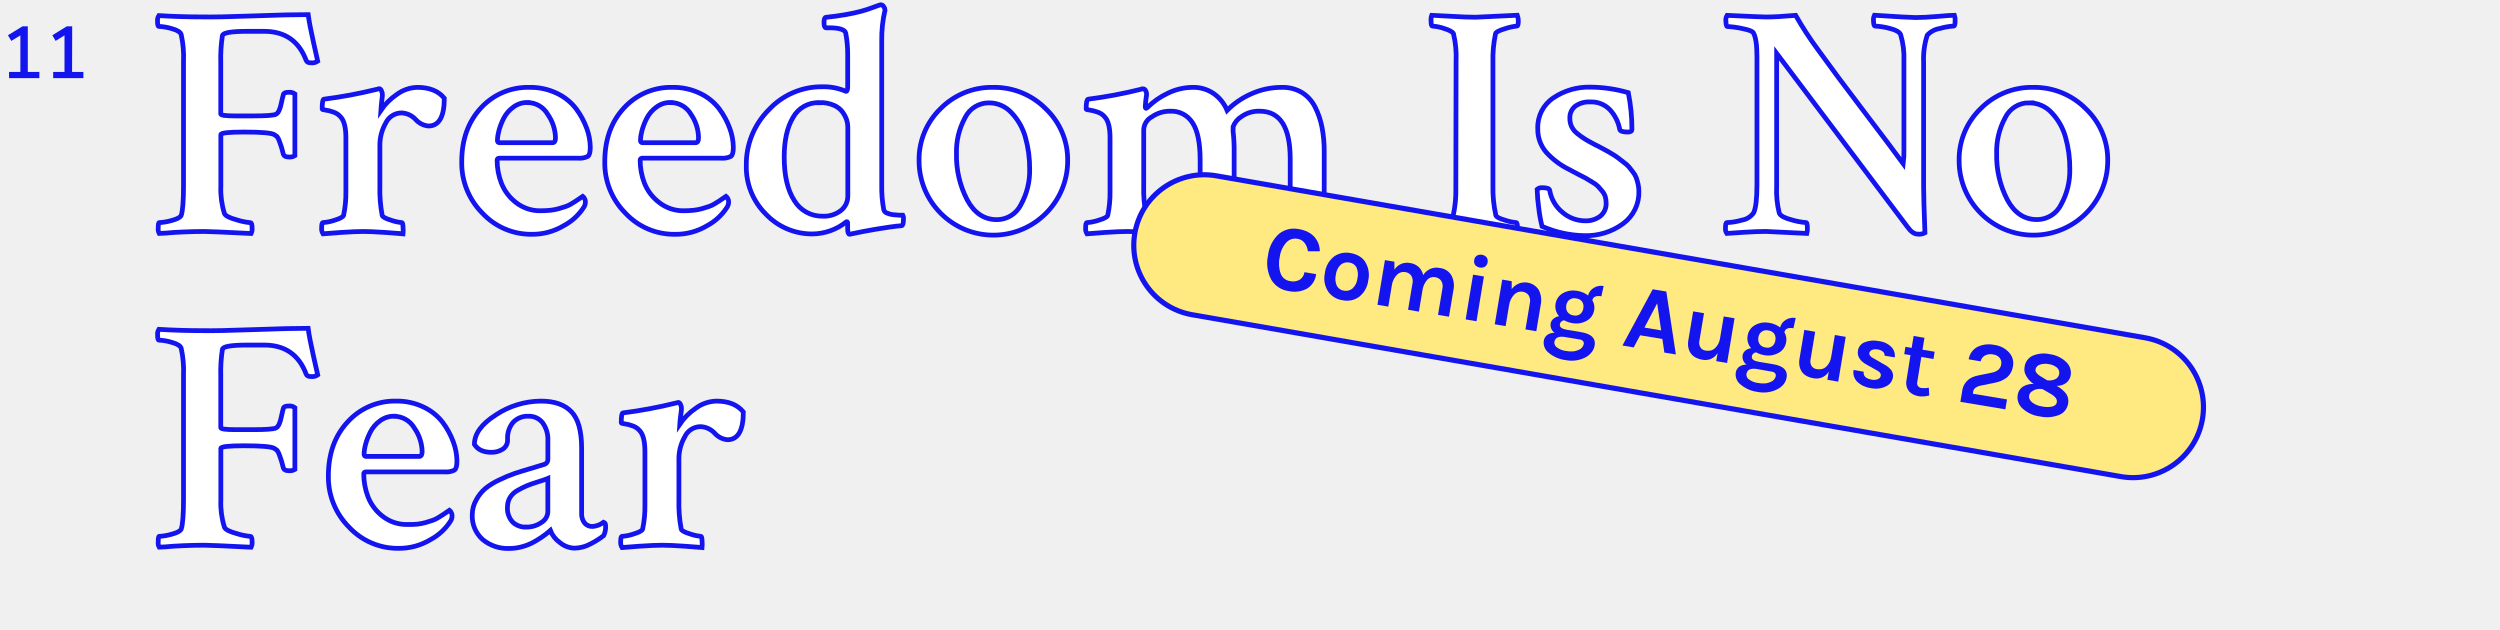
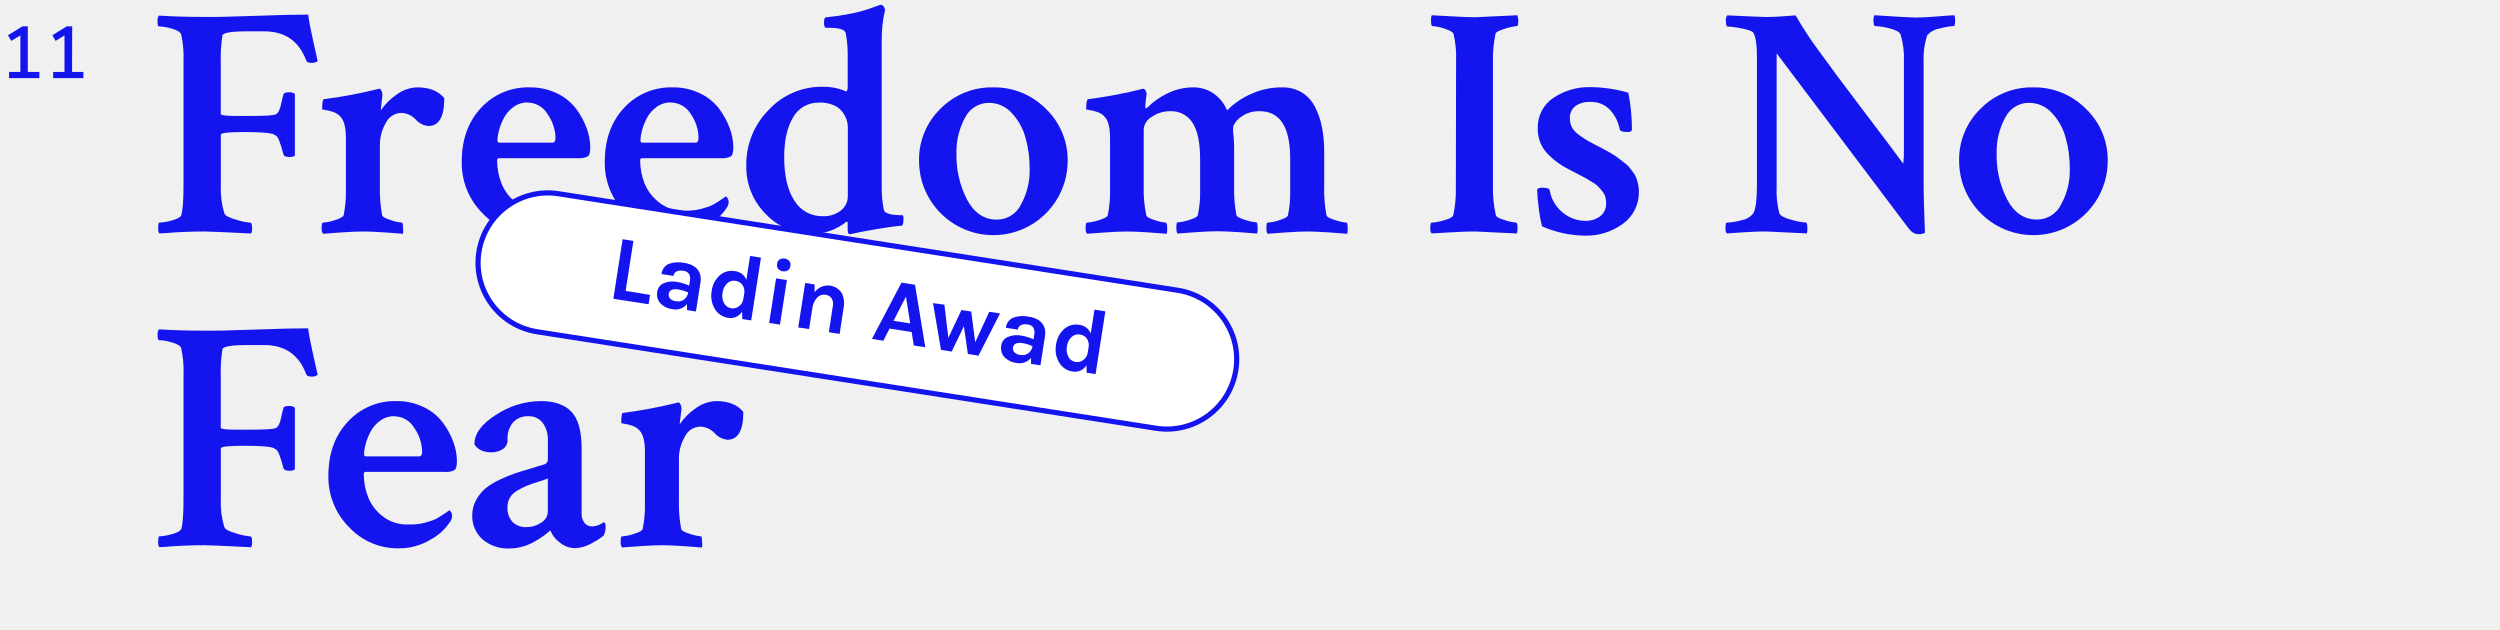
<svg xmlns="http://www.w3.org/2000/svg" id="Layer_1" data-name="Layer 1" viewBox="0 0 629.53 158.62">
  <defs>
-     <style>.cls-1{fill:#1414ef;}.cls-2{fill:#fff;stroke-width:1.2px;}.cls-2,.cls-3{stroke:#1414ef;stroke-miterlimit:10;}.cls-3{fill:#feea80;stroke-width:1.3px;}</style>
+     <style>.cls-1{fill:#1414ef;}.cls-2{fill:#fff;stroke:#1414ef;stroke-miterlimit:10;stroke-width:1.3px;}</style>
  </defs>
  <path class="cls-1" d="M7,18.11H9.91v1.57H2.28V18.11H5.13V8.91L2.85,10.3,2,8.87,5.67,6.63H7Z" />
  <path class="cls-1" d="M18.15,18.11H21v1.57H13.39V18.11h2.85V8.91L14,10.3l-.82-1.43,3.63-2.24h1.37Z" />
-   <path class="cls-2" d="M51.41,58.29q-2.48,0-5.29.12t-4.38.29l-1.65.08a2.15,2.15,0,0,1-.25-1.32q0-1.4.25-1.4a13.59,13.59,0,0,0,3.14-.54q2.06-.54,2.4-1.28.58-1.73.58-7.52V15.49a26.16,26.16,0,0,0-.58-6.77q-.25-.91-2.31-1.49A13,13,0,0,0,40,6.65q-.33,0-.33-1.24A2.25,2.25,0,0,1,40,3.93q5.37.33,10.9.33Q54.79,4.34,64,4T77.6,3.68q.33,2.48,1.32,6.9T80,15.41a2.55,2.55,0,0,1-1.73.41c-.61,0-1-.19-1.16-.58Q74.37,7.89,66.53,7.89h-4.3Q56.11,7.89,56,9a37.16,37.16,0,0,0-.41,6.69v13q0,.5,3.63.5h4.54q4.79,0,5.7-.41t1.4-2.89q.25-1.24.5-2.07.08-.58,1.32-.58a2.24,2.24,0,0,1,1.57.41V39.2a2.42,2.42,0,0,1-1.57.33q-1.07,0-1.32-.66a26,26,0,0,0-1-3.3,4.79,4.79,0,0,0-.58-1.16l-.7-.5q-1.07-.66-7.6-.66-5.87,0-5.87.66v13a20.13,20.13,0,0,0,.91,6.86q.33.83,3,1.57a16.6,16.6,0,0,0,3.55.74q.41,0,.41,1.4a2.41,2.41,0,0,1-.25,1.32Q53.22,58.29,51.41,58.29Z" />
-   <path class="cls-2" d="M105.11,22q4.54,0,6.77,2.73,0,7-4,7a4.91,4.91,0,0,1-3.22-1.65,5.17,5.17,0,0,0-3.55-1.65,4.43,4.43,0,0,0-4,2.6,11,11,0,0,0-1.45,5.41V46.8a34.6,34.6,0,0,0,.58,7.44q.16.58,2.19,1.2a11.67,11.67,0,0,0,2.77.62c.17,0,.26.4.29,1.2a8.65,8.65,0,0,1,0,1.61q-.66-.08-4.38-.33t-5.62-.25q-2,0-5.74.25t-4.42.33A2.42,2.42,0,0,1,81,57.29q0-1.24.33-1.24a11.52,11.52,0,0,0,3-.62q2-.62,2.19-1.2a27,27,0,0,0,.58-6V34.74q0-3.88-1.32-5.29a4,4,0,0,0-1.86-1.24,9.41,9.41,0,0,0-2-.5c-.52-.05-.79-.14-.79-.25q0-2.4.41-2.48a117.19,117.19,0,0,0,13.3-2.48,5,5,0,0,1,.66-.17c.22,0,.41.19.58.58a2,2,0,0,1,.21,1q0,.37-.12,1.16T96,26.69a10.64,10.64,0,0,0-.12,1.12,15.17,15.17,0,0,1,4-4A9.05,9.05,0,0,1,105.11,22Z" />
-   <path class="cls-2" d="M133.36,22a15.31,15.31,0,0,1,6.94,1.53,13.07,13.07,0,0,1,4.79,3.88,19.21,19.21,0,0,1,2.64,4.87,14.24,14.24,0,0,1,.91,4.83q0,1.82-.62,2.27a4.69,4.69,0,0,1-2.52.45H125.76q-.58,0-.58.5a16.06,16.06,0,0,0,1.07,5.78A11.36,11.36,0,0,0,129.93,51a9.72,9.72,0,0,0,6.24,2.07,22.66,22.66,0,0,0,2.4-.12,12.37,12.37,0,0,0,2.15-.41q1-.29,1.73-.54a7.09,7.09,0,0,0,1.53-.74l1.12-.7q.33-.21,1.65-1.12a1.36,1.36,0,0,1,.41.5,1.6,1.6,0,0,1,.25.83,2.54,2.54,0,0,1-.5,1.57A13.45,13.45,0,0,1,142,56.8,15.33,15.33,0,0,1,133.86,59a16.73,16.73,0,0,1-12.39-5.33,17.82,17.82,0,0,1-5.2-12.93q0-8.34,4.83-13.55A16,16,0,0,1,133.36,22Zm-.58,3.8A5.84,5.84,0,0,0,129.23,27a7.79,7.79,0,0,0-2.4,2.81,15.76,15.76,0,0,0-1.2,3.1,10.08,10.08,0,0,0-.37,2.44c0,.39.17.58.5.58h13.38q.74,0,.74-1.24a10.71,10.71,0,0,0-1.94-5.87A5.92,5.92,0,0,0,132.78,25.82Z" />
-   <path class="cls-2" d="M169.38,22a15.31,15.31,0,0,1,6.94,1.53,13.07,13.07,0,0,1,4.79,3.88,19.21,19.21,0,0,1,2.64,4.87,14.24,14.24,0,0,1,.91,4.83q0,1.82-.62,2.27a4.69,4.69,0,0,1-2.52.45H161.78q-.58,0-.58.5a16.06,16.06,0,0,0,1.07,5.78A11.36,11.36,0,0,0,166,51a9.72,9.72,0,0,0,6.24,2.07,22.66,22.66,0,0,0,2.4-.12,12.37,12.37,0,0,0,2.15-.41q1-.29,1.73-.54a7.09,7.09,0,0,0,1.53-.74l1.12-.7q.33-.21,1.65-1.12a1.36,1.36,0,0,1,.41.5,1.6,1.6,0,0,1,.25.83,2.54,2.54,0,0,1-.5,1.57,13.45,13.45,0,0,1-4.87,4.46A15.33,15.33,0,0,1,169.88,59a16.73,16.73,0,0,1-12.39-5.33,17.82,17.82,0,0,1-5.2-12.93q0-8.34,4.83-13.55A16,16,0,0,1,169.38,22Zm-.58,3.8A5.84,5.84,0,0,0,165.25,27a7.79,7.79,0,0,0-2.4,2.81,15.76,15.76,0,0,0-1.2,3.1,10.08,10.08,0,0,0-.37,2.44c0,.39.17.58.5.58h13.38q.74,0,.74-1.24A10.71,10.71,0,0,0,174,28.79,5.92,5.92,0,0,0,168.8,25.82Z" />
-   <path class="cls-2" d="M207.05,21.85a14.2,14.2,0,0,1,6,1.16q.41,0,.41-1.32V13.92a28.82,28.82,0,0,0-.5-5.62Q212.59,7,208.71,7H208q-.5,0-.5-1.32t.5-1.32q2.48-.25,4.83-.66t3.88-.83q1.53-.41,2.64-.83l1.69-.62a4.25,4.25,0,0,1,.66-.21h.17a.89.89,0,0,1,.66.46,1.5,1.5,0,0,1,.33.87,31.65,31.65,0,0,0-.83,7.77V46.64a30.25,30.25,0,0,0,.5,6.11,1.22,1.22,0,0,0,.83.91,5.06,5.06,0,0,0,1.57.41c.55.06,1.07.1,1.57.12l.83,0a1.73,1.73,0,0,1,.17,1q0,1.65-.5,1.65-1.16.08-2.93.33t-3.47.54l-3.22.58q-1.53.29-3.43.7-.5,0-.5-1.41v-1.4a.37.37,0,0,0-.12-.33c-.08-.05-.15-.05-.21,0a13.79,13.79,0,0,1-8.59,3.06A16,16,0,0,1,192.93,54a16.68,16.68,0,0,1-5-12.35,19.37,19.37,0,0,1,5.66-14A18.09,18.09,0,0,1,207.05,21.85Zm-.74,4a7.23,7.23,0,0,0-6.61,3.72q-2.23,3.72-2.23,10,0,7,2.56,10.95a8.11,8.11,0,0,0,7.19,3.92A6.87,6.87,0,0,0,211.76,53a4.58,4.58,0,0,0,1.73-3.68V31.93a5.74,5.74,0,0,0-.29-1.73,7.7,7.7,0,0,0-1-1.94A5.28,5.28,0,0,0,210,26.52,8.77,8.77,0,0,0,206.31,25.82Z" />
-   <path class="cls-2" d="M250.1,22a18.21,18.21,0,0,1,13.26,5.41,17.7,17.7,0,0,1,5.49,13.09,18.71,18.71,0,0,1-37.42,0,17.8,17.8,0,0,1,5.41-13.14A18.1,18.1,0,0,1,250.1,22ZM249,25.9a6.65,6.65,0,0,0-6,3.76,17.77,17.77,0,0,0-2.15,9,24.09,24.09,0,0,0,2.69,11.65q2.68,5,7.48,5a6.74,6.74,0,0,0,6.07-3.8,17.58,17.58,0,0,0,2.19-8.92,28.37,28.37,0,0,0-1.07-8,14.57,14.57,0,0,0-3.47-6.16A7.66,7.66,0,0,0,249,25.9Z" />
-   <path class="cls-2" d="M300.32,22a8.92,8.92,0,0,1,5.37,1.61A9.66,9.66,0,0,1,309,27.8a19.48,19.48,0,0,1,6-4.13A18.55,18.55,0,0,1,322.8,22a9.38,9.38,0,0,1,5.08,1.32,9.12,9.12,0,0,1,3.3,3.68,19.44,19.44,0,0,1,1.73,5.12,31.5,31.5,0,0,1,.54,6V46.8a34.6,34.6,0,0,0,.58,7.44q.16.58,2.23,1.2a12.15,12.15,0,0,0,2.81.62c.17,0,.26.4.29,1.2a4.69,4.69,0,0,1-.12,1.61q-.58-.08-4.34-.33t-5.66-.25q-2,0-5.66.25t-4.42.33a3.08,3.08,0,0,1-.25-1.57q0-1.24.25-1.24a11.08,11.08,0,0,0,3-.62q2-.62,2.15-1.2a25.72,25.72,0,0,0,.58-5.78V40q0-12-7.68-12a7.52,7.52,0,0,0-4.54,1.32,5.16,5.16,0,0,0-2.15,2.56c0,.17,0,.39,0,.66a1.61,1.61,0,0,0,0,.66,40.4,40.4,0,0,1,.25,5.12v8.76a32.5,32.5,0,0,0,.58,7.1q.16.58,2.23,1.2a12.15,12.15,0,0,0,2.81.62c.17,0,.26.4.29,1.2a4.7,4.7,0,0,1-.12,1.61q-.58-.08-4.34-.33t-5.66-.25q-2,0-5.66.25t-4.42.33a3.08,3.08,0,0,1-.25-1.57q0-1.24.25-1.24a11.08,11.08,0,0,0,3-.62q2-.62,2.15-1.2a27,27,0,0,0,.58-6V40.28q0-6.44-1.9-9.33A6.29,6.29,0,0,0,294.62,28a7.91,7.91,0,0,0-4.54,1.4A3.9,3.9,0,0,0,288,32.59V46.8a30.36,30.36,0,0,0,.66,7.44q.16.58,2.15,1.2a11.21,11.21,0,0,0,2.73.62c.22,0,.34.4.37,1.2a4.7,4.7,0,0,1-.12,1.61q-.66-.08-4.34-.33t-5.58-.25q-2.07,0-5.78.25t-4.38.33a2.42,2.42,0,0,1-.33-1.57q0-1.24.33-1.24a12,12,0,0,0,3-.62q2.06-.62,2.23-1.2a27,27,0,0,0,.58-6V34.74q0-3.88-1.32-5.29a4,4,0,0,0-1.86-1.24,9.31,9.31,0,0,0-2-.5c-.55-.05-.83-.14-.83-.25q0-2.4.5-2.48a114.55,114.55,0,0,0,13.22-2.48.53.53,0,0,1,.25-.12,1.74,1.74,0,0,1,.41,0q.41,0,.66.58a1.53,1.53,0,0,1,.17.91,28.23,28.23,0,0,0-.33,3c0,.22.05.36.17.41a1.23,1.23,0,0,0,.41-.25A18.31,18.31,0,0,1,294,23.51,14.46,14.46,0,0,1,300.32,22Z" />
-   <path class="cls-2" d="M366.66,15.41A24.89,24.89,0,0,0,366,8.47q-.33-.66-2.31-1.28a11.09,11.09,0,0,0-3-.62q-.33,0-.33-1.24a3.33,3.33,0,0,1,.17-1.49q.41,0,4.58.25t6.4.25q.66,0,10.57-.5a4.26,4.26,0,0,1,.25,1.32c0,.94-.11,1.4-.33,1.4a13.47,13.47,0,0,0-3,.66q-2.23.66-2.4,1.24a30.65,30.65,0,0,0-.66,7.27V46.8a30.67,30.67,0,0,0,.74,7.44q.16.58,2.27,1.2a12.65,12.65,0,0,0,2.85.62c.22,0,.33.52.33,1.57a3.67,3.67,0,0,1-.17,1.16q-9.91-.5-10.49-.5-1.65,0-3.47.08l-4,.21-3.51.21a1.61,1.61,0,0,1-.33-1.16c0-1,.11-1.57.33-1.57a13.19,13.19,0,0,0,3.1-.58q2.11-.58,2.35-1.24a28.94,28.94,0,0,0,.66-6.94Z" />
-   <path class="cls-2" d="M400.45,21.94a35.13,35.13,0,0,1,9.58,1.4,46.93,46.93,0,0,1,.91,9.25q0,.66-1.07.66-1.82,0-2-.66a10,10,0,0,0-2.44-4.92,6.46,6.46,0,0,0-5-2,5.93,5.93,0,0,0-3.76,1.07,3.67,3.67,0,0,0-1.36,3.06,4.81,4.81,0,0,0,.45,2.11,5.16,5.16,0,0,0,1.49,1.78A20.44,20.44,0,0,0,399.09,35q.78.5,2.35,1.32a5.35,5.35,0,0,0,.83.41l1.24.66,1.36.74,1.32.78a15.13,15.13,0,0,1,1.45,1l1.28,1A6.5,6.5,0,0,1,410.16,42q.37.5,1,1.28a5.34,5.34,0,0,1,.87,1.49,15.81,15.81,0,0,1,.45,1.57,7.7,7.7,0,0,1,.21,1.78,9.74,9.74,0,0,1-4,8.22,15.67,15.67,0,0,1-9.71,3A27.59,27.59,0,0,1,388.31,57a32.94,32.94,0,0,1-.83-4.58,40.35,40.35,0,0,1-.41-4.75,1.75,1.75,0,0,1,1.16-.41q1.9,0,2,.66a9.12,9.12,0,0,0,3.26,5.58,8.81,8.81,0,0,0,5.66,2.11,6,6,0,0,0,3.8-1.16,4,4,0,0,0,1.49-3.39,5.44,5.44,0,0,0-.21-1.53,4.05,4.05,0,0,0-.78-1.4l-1-1.16A6,6,0,0,0,401,45.89q-1.11-.66-1.65-1l-2.07-1.07q-1.53-.78-2.11-1.12a19.21,19.21,0,0,1-5.87-4.42,8.83,8.83,0,0,1-2.07-5.91,8.87,8.87,0,0,1,4-7.77A15.92,15.92,0,0,1,400.45,21.94Z" />
-   <path class="cls-2" d="M479.43,15.33a20.12,20.12,0,0,0-.83-6.61q-.41-1-2.77-1.57a16.58,16.58,0,0,0-3.68-.58c-.22,0-.34-.4-.37-1.2A2.79,2.79,0,0,1,472,3.84q8.84.58,10.41.58,2.15,0,5.53-.29t4.21-.29a3.46,3.46,0,0,1,.17,1.32q0,1.4-.33,1.4a15.83,15.83,0,0,0-3.55.62,5.37,5.37,0,0,0-3.14,1.69,19.29,19.29,0,0,0-.91,6.86V47.05q0,3,.33,11.57a3,3,0,0,1-1.82.33q-1.32,0-2.64-1.9L447.38,13.43V46.89a23,23,0,0,0,.66,6.77q.41,1,3.06,1.69a17.08,17.08,0,0,0,3.72.7c.17,0,.26.39.29,1.16a4.52,4.52,0,0,1-.12,1.57q-9.91-.5-10.33-.5-2.23,0-5.49.21l-4.34.29a2.08,2.08,0,0,1-.33-1.4q0-1.32.33-1.32a15.64,15.64,0,0,0,3.76-.62,4.51,4.51,0,0,0,3-1.86q.82-1.73.83-6.94V14.25q0-4.46-.91-6-.33-.58-2.85-1.07a21.53,21.53,0,0,0-3.68-.5q-.33,0-.37-1.24a2.31,2.31,0,0,1,.29-1.57q8.67.41,9.83.41,2.73,0,7.44-.41a85.52,85.52,0,0,0,5.74,8.8q4.17,5.82,11.44,15.37t9.91,13.18a23.74,23.74,0,0,0,.17-3.39Z" />
-   <path class="cls-2" d="M512,22a18.21,18.21,0,0,1,13.26,5.41,17.7,17.7,0,0,1,5.49,13.09,18.71,18.71,0,0,1-37.42,0,17.8,17.8,0,0,1,5.41-13.14A18.1,18.1,0,0,1,512,22Zm-1.07,3.88a6.65,6.65,0,0,0-6,3.76,17.77,17.77,0,0,0-2.15,9,24.09,24.09,0,0,0,2.68,11.65q2.68,5,7.48,5a6.73,6.73,0,0,0,6.07-3.8,17.57,17.57,0,0,0,2.19-8.92,28.37,28.37,0,0,0-1.07-8,14.57,14.57,0,0,0-3.47-6.16A7.66,7.66,0,0,0,510.91,25.9Z" />
-   <path class="cls-2" d="M51.41,137.29q-2.48,0-5.29.12t-4.38.29l-1.65.08a2.15,2.15,0,0,1-.25-1.32q0-1.4.25-1.4a13.59,13.59,0,0,0,3.14-.54q2.06-.54,2.4-1.28.58-1.73.58-7.52V94.49a26.16,26.16,0,0,0-.58-6.77q-.25-.91-2.31-1.49a13,13,0,0,0-3.3-.58q-.33,0-.33-1.24A2.25,2.25,0,0,1,40,82.93q5.37.33,10.9.33Q54.79,83.34,64,83t13.59-.33q.33,2.48,1.32,6.9T80,94.41a2.55,2.55,0,0,1-1.73.41c-.61,0-1-.19-1.16-.58q-2.73-7.35-10.57-7.35h-4.3Q56.11,86.89,56,88a37.16,37.16,0,0,0-.41,6.69v13q0,.5,3.63.5h4.54q4.79,0,5.7-.41t1.4-2.89q.25-1.24.5-2.07.08-.58,1.32-.58a2.24,2.24,0,0,1,1.57.41V118.2a2.42,2.42,0,0,1-1.57.33q-1.07,0-1.32-.66a26,26,0,0,0-1-3.3,4.79,4.79,0,0,0-.58-1.16l-.7-.5q-1.07-.66-7.6-.66-5.87,0-5.87.66v13a20.13,20.13,0,0,0,.91,6.86q.33.83,3,1.57a16.6,16.6,0,0,0,3.55.74q.41,0,.41,1.4a2.41,2.41,0,0,1-.25,1.32Q53.22,137.29,51.41,137.29Z" />
-   <path class="cls-2" d="M99.78,101a15.32,15.32,0,0,1,6.94,1.53,13.07,13.07,0,0,1,4.79,3.88,19.2,19.2,0,0,1,2.64,4.87,14.24,14.24,0,0,1,.91,4.83q0,1.82-.62,2.27a4.69,4.69,0,0,1-2.52.45H92.18q-.58,0-.58.5a16.07,16.07,0,0,0,1.07,5.78A11.36,11.36,0,0,0,96.35,130a9.72,9.72,0,0,0,6.24,2.07A22.64,22.64,0,0,0,105,132a12.38,12.38,0,0,0,2.15-.41q1-.29,1.73-.54a7.08,7.08,0,0,0,1.53-.74l1.12-.7q.33-.21,1.65-1.12a1.36,1.36,0,0,1,.41.5,1.6,1.6,0,0,1,.25.83,2.53,2.53,0,0,1-.5,1.57,13.45,13.45,0,0,1-4.87,4.46,15.32,15.32,0,0,1-8.18,2.23,16.73,16.73,0,0,1-12.39-5.33,17.82,17.82,0,0,1-5.21-12.93q0-8.34,4.83-13.55A16,16,0,0,1,99.78,101Zm-.58,3.8A5.84,5.84,0,0,0,95.65,106a7.79,7.79,0,0,0-2.4,2.81,15.76,15.76,0,0,0-1.2,3.1,10.09,10.09,0,0,0-.37,2.44c0,.39.17.58.5.58h13.38q.74,0,.74-1.24a10.71,10.71,0,0,0-1.94-5.87A5.92,5.92,0,0,0,99.2,104.82Z" />
-   <path class="cls-2" d="M136.22,101q5.12,0,7.68,2.69t2.56,9.21v16.28a3.76,3.76,0,0,0,.74,2.52,2.48,2.48,0,0,0,2,.87A5.15,5.15,0,0,0,152,131.5c.33.11.5.41.5.91a4.91,4.91,0,0,1-.5,2.48,20.43,20.43,0,0,1-3.3,2.07,8.61,8.61,0,0,1-4,1.07,6,6,0,0,1-3.72-1.41,6.77,6.77,0,0,1-2.4-3.06l-.62.54q-.54.46-1.49,1.12a24.48,24.48,0,0,1-2.15,1.32,13.17,13.17,0,0,1-2.81,1.12,12,12,0,0,1-3.26.45,9.86,9.86,0,0,1-6.73-2.27,7.85,7.85,0,0,1-2.6-6.24,7.61,7.61,0,0,1,1-3.72,9.88,9.88,0,0,1,2.27-2.85,16.93,16.93,0,0,1,3.55-2.19,33.8,33.8,0,0,1,3.84-1.61q1.61-.54,4.13-1.28t3.51-1.07a1.3,1.3,0,0,0,.74-1.32V111a7.09,7.09,0,0,0-1.32-4.54,4.31,4.31,0,0,0-3.55-1.65,5,5,0,0,0-3.88,1.53,6.18,6.18,0,0,0-1.4,4.34,2.68,2.68,0,0,1-1.24,2.44,5.14,5.14,0,0,1-2.81.78q-3.06,0-4.3-2,0-4,5.41-7.43A20.72,20.72,0,0,1,136.22,101Zm-3.72,31.72a6.4,6.4,0,0,0,3.84-1.16,3.27,3.27,0,0,0,1.61-2.64v-8.43q-.58.25-2.44.83t-2.85,1a22.56,22.56,0,0,0-2.31,1.16,5,5,0,0,0-1.94,1.82,4.55,4.55,0,0,0-.62,2.31,5.09,5.09,0,0,0,1.32,3.88A4.75,4.75,0,0,0,132.5,132.74Z" />
-   <path class="cls-2" d="M180.41,101q4.54,0,6.77,2.73,0,7-4,7a4.92,4.92,0,0,1-3.22-1.65,5.17,5.17,0,0,0-3.55-1.65,4.43,4.43,0,0,0-4,2.6,11,11,0,0,0-1.45,5.41V125.8a34.56,34.56,0,0,0,.58,7.44q.16.58,2.19,1.2a11.68,11.68,0,0,0,2.77.62c.17,0,.26.4.29,1.2a8.59,8.59,0,0,1,0,1.61q-.66-.08-4.38-.33t-5.62-.25q-2,0-5.74.25t-4.42.33a2.42,2.42,0,0,1-.33-1.57q0-1.24.33-1.24a11.52,11.52,0,0,0,3-.62q2-.62,2.19-1.2a27,27,0,0,0,.58-6V113.74q0-3.88-1.32-5.29a4,4,0,0,0-1.86-1.24,9.4,9.4,0,0,0-2-.5c-.52-.05-.78-.14-.78-.25q0-2.4.41-2.48a117.19,117.19,0,0,0,13.3-2.48,5,5,0,0,1,.66-.17c.22,0,.41.19.58.58a2,2,0,0,1,.21,1q0,.37-.12,1.16t-.21,1.65a10.5,10.5,0,0,0-.12,1.12,15.16,15.16,0,0,1,4-4A9.05,9.05,0,0,1,180.41,101Z" />
-   <path class="cls-3" d="M534,120,300.18,79.25a17.75,17.75,0,0,1-14.41-20.56h0a17.75,17.75,0,0,1,20.56-14.41L540.18,85.06a17.75,17.75,0,0,1,14.41,20.56h0A17.75,17.75,0,0,1,534,120Z" />
-   <path class="cls-1" d="M327,57.68a7.83,7.83,0,0,1,2.35.74,5.35,5.35,0,0,1,3,4.86l-3,0a4.41,4.41,0,0,0-.83-2.1,2.75,2.75,0,0,0-1.81-1.05,3.06,3.06,0,0,0-2.77.9,6.74,6.74,0,0,0-1.7,3.8,7.32,7.32,0,0,0,.27,4.11,2.91,2.91,0,0,0,2.29,1.84,3.4,3.4,0,0,0,2.54-.37,2.68,2.68,0,0,0,1.14-1.87l2.94.49a4.92,4.92,0,0,1-2.26,3.63,6.65,6.65,0,0,1-4.64.64,6,6,0,0,1-4.4-2.87,8.86,8.86,0,0,1-.82-6.09,8.6,8.6,0,0,1,2.79-5.48A6,6,0,0,1,327,57.68Z" />
-   <path class="cls-1" d="M340.1,63.73a6.33,6.33,0,0,1,2.07.71,4.52,4.52,0,0,1,1.53,1.39,6.21,6.21,0,0,1,.85,4.76,6.14,6.14,0,0,1-2.34,4.18,5.18,5.18,0,0,1-4.09.84,5.33,5.33,0,0,1-3.64-2.13,6.09,6.09,0,0,1-.86-4.71A6.16,6.16,0,0,1,336,64.54,5.33,5.33,0,0,1,340.1,63.73Zm1.72,6.38a4.37,4.37,0,0,0-.25-2.79,2.35,2.35,0,0,0-1.79-1.21,2.62,2.62,0,0,0-2.17.55,4,4,0,0,0-1.23,2.54,4.31,4.31,0,0,0,.26,2.79,2.36,2.36,0,0,0,1.78,1.21,2.6,2.6,0,0,0,2.16-.56A4,4,0,0,0,341.82,70.11Z" />
-   <path class="cls-1" d="M358.38,69.28a3.91,3.91,0,0,1,4.23-1.79,3.86,3.86,0,0,1,2.9,1.89,5.62,5.62,0,0,1,.46,3.79l-1.1,6.58-2.76-.46,1.1-6.58a2.69,2.69,0,0,0-.29-2,2.25,2.25,0,0,0-1.58-.92,2.15,2.15,0,0,0-1.94.65,5.14,5.14,0,0,0-1.22,2.75l-.88,5.28L354.57,78l1.1-6.58a2.69,2.69,0,0,0-.29-2,2.25,2.25,0,0,0-1.58-.92,2.35,2.35,0,0,0-2,.66A4.87,4.87,0,0,0,350.46,72l-.87,5.21-2.73-.46,1.88-11.25,2.39.4,0,2A3.77,3.77,0,0,1,355,66.22a4.09,4.09,0,0,1,2.24,1A4,4,0,0,1,358.38,69.28Z" />
-   <path class="cls-1" d="M371.22,65.49a1.58,1.58,0,0,1,.64-1.1,2,2,0,0,1,2.49.41,1.76,1.76,0,0,1-.39,2.34,2,2,0,0,1-2.49-.41A1.58,1.58,0,0,1,371.22,65.49Zm-.28,3.67,2.73.46L371.8,80.89l-2.73-.46Z" />
-   <path class="cls-1" d="M380.66,72.8a4.15,4.15,0,0,1,6.85.24,5.84,5.84,0,0,1,.45,3.79l-1.1,6.58-2.73-.46,1.1-6.58a2.69,2.69,0,0,0-.29-2,2.25,2.25,0,0,0-1.58-.92,2.35,2.35,0,0,0-2,.66A4.87,4.87,0,0,0,380,76.91l-.87,5.21-2.73-.46,1.88-11.25,2.39.4Z" />
-   <path class="cls-1" d="M392.59,79.62a3.69,3.69,0,0,1-.88-3.12,3.65,3.65,0,0,1,1.93-2.72,5.09,5.09,0,0,1,3.37-.56,6.18,6.18,0,0,1,2.89,1.17,3.09,3.09,0,0,1,1.49-1.94,3.52,3.52,0,0,1,2.43-.43l-.57,2.59q-2-.33-2.28,1a3.5,3.5,0,0,1,.49,2.32,4,4,0,0,1-.7,1.8,3.79,3.79,0,0,1-1.28,1.08,5.31,5.31,0,0,1-3.57.55,5.91,5.91,0,0,1-2-.69,1.13,1.13,0,0,0-1.11,1q-.17,1,1.59,1.34l3.77.63q3.84.64,3.4,3.33a3.85,3.85,0,0,1-.75,1.7,4.8,4.8,0,0,1-1.56,1.32,7.63,7.63,0,0,1-5,.69,8.24,8.24,0,0,1-4.33-1.89,3.2,3.2,0,0,1-1.18-2.93,2.22,2.22,0,0,1,.91-1.55,3.06,3.06,0,0,1,1.81-.5,2.44,2.44,0,0,1-1-2.29,1.93,1.93,0,0,1,.74-1.27A2.87,2.87,0,0,1,392.59,79.62Zm1.27,5.21q-2.19-.27-2.45,1.28a1.44,1.44,0,0,0,.7,1.41,4.71,4.71,0,0,0,2.09.84,7.32,7.32,0,0,0,2,.12,4,4,0,0,0,1.29-.36,2,2,0,0,0,1.32-1.49.9.9,0,0,0-.18-.73,1.22,1.22,0,0,0-.8-.41Zm4.84-7.2a2.26,2.26,0,0,0-.27-1.62,2,2,0,0,0-1.49-.85,2,2,0,0,0-2.53,1.76,2.21,2.21,0,0,0,.3,1.63,2.13,2.13,0,0,0,1.52.87,2,2,0,0,0,1.69-.34A2.3,2.3,0,0,0,398.71,77.63Z" />
-   <path class="cls-1" d="M416.17,72.84l3.43.57L422,89.26l-2.89-.48-.5-3.42L413,84.43l-1.61,3.06L408.55,87Zm-2.08,9.65,4.21.7-1-6.81Z" />
-   <path class="cls-1" d="M432.51,88.91a3.61,3.61,0,0,1-3.8,1.68q-3-.5-3.55-3a5.05,5.05,0,0,1,0-2l1.2-7.18,2.73.46-1.15,6.9a2.31,2.31,0,0,0,.26,1.74,1.78,1.78,0,0,0,1.22.76,3.48,3.48,0,0,0,1.35,0,2.56,2.56,0,0,0,1-.51,4.19,4.19,0,0,0,1.35-2.51l.93-5.56,2.73.46L434.9,91.4l-2.73-.46Z" />
-   <path class="cls-1" d="M440.95,87.68a3.69,3.69,0,0,1-.88-3.12A3.65,3.65,0,0,1,442,81.83a5.09,5.09,0,0,1,3.37-.56,6.18,6.18,0,0,1,2.89,1.17,3.09,3.09,0,0,1,1.49-1.94,3.52,3.52,0,0,1,2.43-.43l-.57,2.59q-2-.33-2.28,1A3.5,3.5,0,0,1,449.8,86a4,4,0,0,1-.7,1.8,3.79,3.79,0,0,1-1.28,1.08,5.31,5.31,0,0,1-3.57.55,5.91,5.91,0,0,1-2-.69,1.13,1.13,0,0,0-1.11,1q-.17,1,1.59,1.34l3.77.63q3.84.64,3.4,3.33a3.85,3.85,0,0,1-.75,1.7A4.8,4.8,0,0,1,447.59,98a7.63,7.63,0,0,1-5,.69,8.24,8.24,0,0,1-4.33-1.89,3.2,3.2,0,0,1-1.18-2.93,2.22,2.22,0,0,1,.91-1.55,3.06,3.06,0,0,1,1.81-.5,2.44,2.44,0,0,1-1-2.29,1.93,1.93,0,0,1,.74-1.27A2.87,2.87,0,0,1,440.95,87.68Zm1.27,5.21q-2.19-.27-2.45,1.28a1.44,1.44,0,0,0,.7,1.41,4.71,4.71,0,0,0,2.09.84,7.32,7.32,0,0,0,2,.12,4,4,0,0,0,1.29-.36,2,2,0,0,0,1.32-1.49A.9.9,0,0,0,447,94a1.22,1.22,0,0,0-.8-.41Zm4.84-7.2a2.26,2.26,0,0,0-.27-1.62,2,2,0,0,0-1.49-.85A2,2,0,0,0,442.78,85a2.21,2.21,0,0,0,.3,1.63,2.13,2.13,0,0,0,1.52.87,2,2,0,0,0,1.69-.34A2.3,2.3,0,0,0,447.06,85.68Z" />
-   <path class="cls-1" d="M460.5,93.58a3.61,3.61,0,0,1-3.8,1.68q-3-.5-3.55-3a5.05,5.05,0,0,1,0-2l1.2-7.18,2.73.46-1.15,6.9a2.31,2.31,0,0,0,.26,1.74,1.78,1.78,0,0,0,1.22.76,3.48,3.48,0,0,0,1.35,0,2.56,2.56,0,0,0,1-.51,4.19,4.19,0,0,0,1.35-2.51l.93-5.56,2.73.46-1.88,11.28-2.73-.46Z" />
-   <path class="cls-1" d="M469.3,93.61q-.22,1.61,2.07,2a2.58,2.58,0,0,0,1.51-.14,1.1,1.1,0,0,0,.72-.8,1,1,0,0,0-.22-.85,3.46,3.46,0,0,0-1-.69l-2.31-1.29q-2.57-1.4-2.22-3.56a2.7,2.7,0,0,1,1.67-2.09,6.16,6.16,0,0,1,3.6-.29,5.24,5.24,0,0,1,3.18,1.5,3.13,3.13,0,0,1,.82,2.59l-2.57-.43a1.15,1.15,0,0,0-.39-1,2.53,2.53,0,0,0-1.34-.56,2.4,2.4,0,0,0-1.46.13,1,1,0,0,0-.63.74q-.14.81,1.17,1.43l2.5,1.44a5.37,5.37,0,0,1,1.84,1.46,2.39,2.39,0,0,1,.41,1.89,3,3,0,0,1-1.72,2.19,5.79,5.79,0,0,1-3.79.46,6.13,6.13,0,0,1-3.45-1.59,3.31,3.31,0,0,1-.93-3Z" />
-   <path class="cls-1" d="M485.8,99.6a7.2,7.2,0,0,1-2.51.2,5.19,5.19,0,0,1-1.51-.46,3.52,3.52,0,0,1-1.07-.82,3.37,3.37,0,0,1-.63-2.79l1-6.3-1.57-.26.3-1.83,1.57.26.49-3,2.73.46-.49,3,3.06.51-.3,1.83-3.06-.51-1,6.21a1.21,1.21,0,0,0,1.09,1.61,5.64,5.64,0,0,0,1.8-.08Z" />
-   <path class="cls-1" d="M496.8,99.15l8.59,1.43-.42,2.5-11.32-1.89.43-2.57A4.38,4.38,0,0,1,496.65,95a8.16,8.16,0,0,1,1.63-.49l3.28-.67a3.52,3.52,0,0,0,1.66-.74,2.3,2.3,0,0,0,.72-1.39,2,2,0,0,0-.38-1.57,2.53,2.53,0,0,0-1.68-.89,3.17,3.17,0,0,0-2,.24,2.26,2.26,0,0,0-1.14,1.5l-3-.51A4.27,4.27,0,0,1,498,87.32a6.67,6.67,0,0,1,4.24-.46,6,6,0,0,1,3.66,1.89,4,4,0,0,1,1,3.43A4.59,4.59,0,0,1,505.44,95a7.1,7.1,0,0,1-3.22,1.4l-3.33.68a3.6,3.6,0,0,0-1.44.56,1.56,1.56,0,0,0-.59,1Z" />
-   <path class="cls-1" d="M516.13,89.18a7.32,7.32,0,0,1,4.12,1.94,3.72,3.72,0,0,1,1.18,3.37,3,3,0,0,1-1.11,1.9,3.74,3.74,0,0,1-2.43.77,7.72,7.72,0,0,1,2.4,2,3.28,3.28,0,0,1,.49,2.46,3.69,3.69,0,0,1-2.18,2.83,8.24,8.24,0,0,1-4.9.42,7.89,7.89,0,0,1-4.4-2,3.71,3.71,0,0,1-1.22-3.42,2.94,2.94,0,0,1,1.36-2.12,4.58,4.58,0,0,1,2.69-.63,5.51,5.51,0,0,1-2.31-3,3.28,3.28,0,0,1,0-1.36,3.56,3.56,0,0,1,2-2.75A7,7,0,0,1,516.13,89.18ZM514.36,98a3.4,3.4,0,0,0-3.07.87,1.57,1.57,0,0,0-.34.78,1.47,1.47,0,0,0,.14.9,2.35,2.35,0,0,0,.65.8,5.15,5.15,0,0,0,2.51,1,5.75,5.75,0,0,0,2.62,0q.94-.31,1.05-1a1.42,1.42,0,0,0-.25-1.14,3.79,3.79,0,0,0-1.05-.9Zm-.51-3.25,1.62,1a3.47,3.47,0,0,0,2-.23,1.72,1.72,0,0,0,1.05-1.32A1.68,1.68,0,0,0,518,92.6a4,4,0,0,0-2.09-.91,4.38,4.38,0,0,0-2.23.13A1.52,1.52,0,0,0,512.57,93Q512.43,93.9,513.85,94.78Z" />
+   <path class="cls-1" d="M51.41,58.29q-2.48,0-5.29.12t-4.38.29l-1.65.08a2.15,2.15,0,0,1-.25-1.32q0-1.4.25-1.4a13.59,13.59,0,0,0,3.14-.54q2.06-.54,2.4-1.28.58-1.73.58-7.52V15.49a26.16,26.16,0,0,0-.58-6.77q-.25-.91-2.31-1.49A13,13,0,0,0,40,6.65q-.33,0-.33-1.24A2.25,2.25,0,0,1,40,3.93q5.37.33,10.9.33Q54.79,4.34,64,4T77.6,3.68q.33,2.48,1.32,6.9T80,15.41a2.55,2.55,0,0,1-1.73.41c-.61,0-1-.19-1.16-.58Q74.37,7.89,66.53,7.89h-4.3Q56.11,7.89,56,9a37.16,37.16,0,0,0-.41,6.69v13q0,.5,3.63.5h4.54q4.79,0,5.7-.41t1.4-2.89q.25-1.24.5-2.07.08-.58,1.32-.58a2.24,2.24,0,0,1,1.57.41V39.2a2.42,2.42,0,0,1-1.57.33q-1.07,0-1.32-.66a26,26,0,0,0-1-3.3,4.79,4.79,0,0,0-.58-1.16l-.7-.5q-1.07-.66-7.6-.66-5.87,0-5.87.66v13a20.13,20.13,0,0,0,.91,6.86q.33.83,3,1.57a16.6,16.6,0,0,0,3.55.74q.41,0,.41,1.4a2.41,2.41,0,0,1-.25,1.32Q53.22,58.29,51.41,58.29Z" />
+   <path class="cls-1" d="M105.11,22q4.54,0,6.77,2.73,0,7-4,7a4.91,4.91,0,0,1-3.22-1.65,5.17,5.17,0,0,0-3.55-1.65,4.43,4.43,0,0,0-4,2.6,11,11,0,0,0-1.45,5.41V46.8a34.6,34.6,0,0,0,.58,7.44q.16.58,2.19,1.2a11.67,11.67,0,0,0,2.77.62c.17,0,.26.4.29,1.2a8.65,8.65,0,0,1,0,1.61q-.66-.08-4.38-.33t-5.62-.25q-2,0-5.74.25t-4.42.33A2.42,2.42,0,0,1,81,57.29q0-1.24.33-1.24a11.52,11.52,0,0,0,3-.62q2-.62,2.19-1.2a27,27,0,0,0,.58-6V34.74q0-3.88-1.32-5.29a4,4,0,0,0-1.86-1.24,9.41,9.41,0,0,0-2-.5c-.52-.05-.79-.14-.79-.25q0-2.4.41-2.48a117.19,117.19,0,0,0,13.3-2.48,5,5,0,0,1,.66-.17c.22,0,.41.19.58.58a2,2,0,0,1,.21,1q0,.37-.12,1.16T96,26.69a10.64,10.64,0,0,0-.12,1.12,15.17,15.17,0,0,1,4-4A9.05,9.05,0,0,1,105.11,22Z" />
+   <path class="cls-1" d="M133.36,22a15.31,15.31,0,0,1,6.94,1.53,13.07,13.07,0,0,1,4.79,3.88,19.21,19.21,0,0,1,2.64,4.87,14.24,14.24,0,0,1,.91,4.83q0,1.82-.62,2.27a4.69,4.69,0,0,1-2.52.45H125.76q-.58,0-.58.5a16.06,16.06,0,0,0,1.07,5.78A11.36,11.36,0,0,0,129.93,51a9.72,9.72,0,0,0,6.24,2.07,22.66,22.66,0,0,0,2.4-.12,12.37,12.37,0,0,0,2.15-.41q1-.29,1.73-.54a7.09,7.09,0,0,0,1.53-.74l1.12-.7q.33-.21,1.65-1.12a1.36,1.36,0,0,1,.41.5,1.6,1.6,0,0,1,.25.83,2.54,2.54,0,0,1-.5,1.57A13.45,13.45,0,0,1,142,56.8,15.33,15.33,0,0,1,133.86,59a16.73,16.73,0,0,1-12.39-5.33,17.82,17.82,0,0,1-5.2-12.93q0-8.34,4.83-13.55A16,16,0,0,1,133.36,22Zm-.58,3.8A5.84,5.84,0,0,0,129.23,27a7.79,7.79,0,0,0-2.4,2.81,15.76,15.76,0,0,0-1.2,3.1,10.08,10.08,0,0,0-.37,2.44c0,.39.17.58.5.58h13.38q.74,0,.74-1.24a10.71,10.71,0,0,0-1.94-5.87A5.92,5.92,0,0,0,132.78,25.82Z" />
+   <path class="cls-1" d="M169.38,22a15.31,15.31,0,0,1,6.94,1.53,13.07,13.07,0,0,1,4.79,3.88,19.21,19.21,0,0,1,2.64,4.87,14.24,14.24,0,0,1,.91,4.83q0,1.82-.62,2.27a4.69,4.69,0,0,1-2.52.45H161.78q-.58,0-.58.5a16.06,16.06,0,0,0,1.07,5.78A11.36,11.36,0,0,0,166,51a9.72,9.72,0,0,0,6.24,2.07,22.66,22.66,0,0,0,2.4-.12,12.37,12.37,0,0,0,2.15-.41q1-.29,1.73-.54a7.09,7.09,0,0,0,1.53-.74l1.12-.7q.33-.21,1.65-1.12a1.36,1.36,0,0,1,.41.5,1.6,1.6,0,0,1,.25.83,2.54,2.54,0,0,1-.5,1.57,13.45,13.45,0,0,1-4.87,4.46A15.33,15.33,0,0,1,169.88,59a16.73,16.73,0,0,1-12.39-5.33,17.82,17.82,0,0,1-5.2-12.93q0-8.34,4.83-13.55A16,16,0,0,1,169.38,22Zm-.58,3.8A5.84,5.84,0,0,0,165.25,27a7.79,7.79,0,0,0-2.4,2.81,15.76,15.76,0,0,0-1.2,3.1,10.08,10.08,0,0,0-.37,2.44c0,.39.17.58.5.58h13.38q.74,0,.74-1.24A10.71,10.71,0,0,0,174,28.79,5.92,5.92,0,0,0,168.8,25.82Z" />
+   <path class="cls-1" d="M207.05,21.85a14.2,14.2,0,0,1,6,1.16q.41,0,.41-1.32V13.92a28.82,28.82,0,0,0-.5-5.62Q212.59,7,208.71,7H208q-.5,0-.5-1.32t.5-1.32q2.48-.25,4.83-.66t3.88-.83q1.53-.41,2.64-.83l1.69-.62a4.25,4.25,0,0,1,.66-.21h.17a.89.89,0,0,1,.66.46,1.5,1.5,0,0,1,.33.87,31.65,31.65,0,0,0-.83,7.77V46.64a30.25,30.25,0,0,0,.5,6.11,1.22,1.22,0,0,0,.83.91,5.06,5.06,0,0,0,1.57.41c.55.06,1.07.1,1.57.12l.83,0a1.73,1.73,0,0,1,.17,1q0,1.65-.5,1.65-1.16.08-2.93.33t-3.47.54l-3.22.58q-1.53.29-3.43.7-.5,0-.5-1.41v-1.4a.37.37,0,0,0-.12-.33c-.08-.05-.15-.05-.21,0a13.79,13.79,0,0,1-8.59,3.06A16,16,0,0,1,192.93,54a16.68,16.68,0,0,1-5-12.35,19.37,19.37,0,0,1,5.66-14A18.09,18.09,0,0,1,207.05,21.85Zm-.74,4a7.23,7.23,0,0,0-6.61,3.72q-2.23,3.72-2.23,10,0,7,2.56,10.95a8.11,8.11,0,0,0,7.19,3.92A6.87,6.87,0,0,0,211.76,53a4.58,4.58,0,0,0,1.73-3.68V31.93a5.74,5.74,0,0,0-.29-1.73,7.7,7.7,0,0,0-1-1.94A5.28,5.28,0,0,0,210,26.52,8.77,8.77,0,0,0,206.31,25.82Z" />
+   <path class="cls-1" d="M250.1,22a18.21,18.21,0,0,1,13.26,5.41,17.7,17.7,0,0,1,5.49,13.09,18.71,18.71,0,0,1-37.42,0,17.8,17.8,0,0,1,5.41-13.14A18.1,18.1,0,0,1,250.1,22ZM249,25.9a6.65,6.65,0,0,0-6,3.76,17.77,17.77,0,0,0-2.15,9,24.09,24.09,0,0,0,2.69,11.65q2.68,5,7.48,5a6.74,6.74,0,0,0,6.07-3.8,17.58,17.58,0,0,0,2.19-8.92,28.37,28.37,0,0,0-1.07-8,14.57,14.57,0,0,0-3.47-6.16A7.66,7.66,0,0,0,249,25.9Z" />
+   <path class="cls-1" d="M300.32,22a8.92,8.92,0,0,1,5.37,1.61A9.66,9.66,0,0,1,309,27.8a19.48,19.48,0,0,1,6-4.13A18.55,18.55,0,0,1,322.8,22a9.38,9.38,0,0,1,5.08,1.32,9.12,9.12,0,0,1,3.3,3.68,19.44,19.44,0,0,1,1.73,5.12,31.5,31.5,0,0,1,.54,6V46.8a34.6,34.6,0,0,0,.58,7.44q.16.58,2.23,1.2a12.15,12.15,0,0,0,2.81.62c.17,0,.26.4.29,1.2a4.69,4.69,0,0,1-.12,1.61q-.58-.08-4.34-.33t-5.66-.25q-2,0-5.66.25t-4.42.33a3.08,3.08,0,0,1-.25-1.57q0-1.24.25-1.24a11.08,11.08,0,0,0,3-.62q2-.62,2.15-1.2a25.72,25.72,0,0,0,.58-5.78V40q0-12-7.68-12a7.52,7.52,0,0,0-4.54,1.32,5.16,5.16,0,0,0-2.15,2.56c0,.17,0,.39,0,.66a1.61,1.61,0,0,0,0,.66,40.4,40.4,0,0,1,.25,5.12v8.76a32.5,32.5,0,0,0,.58,7.1q.16.58,2.23,1.2a12.15,12.15,0,0,0,2.81.62c.17,0,.26.4.29,1.2a4.7,4.7,0,0,1-.12,1.61q-.58-.08-4.34-.33t-5.66-.25q-2,0-5.66.25t-4.42.33a3.08,3.08,0,0,1-.25-1.57q0-1.24.25-1.24a11.08,11.08,0,0,0,3-.62q2-.62,2.15-1.2a27,27,0,0,0,.58-6V40.28q0-6.44-1.9-9.33A6.29,6.29,0,0,0,294.62,28a7.91,7.91,0,0,0-4.54,1.4A3.9,3.9,0,0,0,288,32.59V46.8a30.36,30.36,0,0,0,.66,7.44q.16.58,2.15,1.2a11.21,11.21,0,0,0,2.73.62c.22,0,.34.4.37,1.2a4.7,4.7,0,0,1-.12,1.61q-.66-.08-4.34-.33t-5.58-.25q-2.07,0-5.78.25t-4.38.33a2.42,2.42,0,0,1-.33-1.57q0-1.24.33-1.24a12,12,0,0,0,3-.62q2.06-.62,2.23-1.2a27,27,0,0,0,.58-6V34.74q0-3.88-1.32-5.29a4,4,0,0,0-1.86-1.24,9.31,9.31,0,0,0-2-.5c-.55-.05-.83-.14-.83-.25q0-2.4.5-2.48a114.55,114.55,0,0,0,13.22-2.48.53.53,0,0,1,.25-.12,1.74,1.74,0,0,1,.41,0q.41,0,.66.58a1.53,1.53,0,0,1,.17.91,28.23,28.23,0,0,0-.33,3c0,.22.05.36.17.41a1.23,1.23,0,0,0,.41-.25A18.31,18.31,0,0,1,294,23.51,14.46,14.46,0,0,1,300.32,22Z" />
+   <path class="cls-1" d="M366.66,15.41A24.89,24.89,0,0,0,366,8.47q-.33-.66-2.31-1.28a11.09,11.09,0,0,0-3-.62q-.33,0-.33-1.24a3.33,3.33,0,0,1,.17-1.49q.41,0,4.58.25t6.4.25q.66,0,10.57-.5a4.26,4.26,0,0,1,.25,1.32c0,.94-.11,1.4-.33,1.4a13.47,13.47,0,0,0-3,.66q-2.23.66-2.4,1.24a30.65,30.65,0,0,0-.66,7.27V46.8a30.67,30.67,0,0,0,.74,7.44q.16.58,2.27,1.2a12.65,12.65,0,0,0,2.85.62c.22,0,.33.52.33,1.57a3.67,3.67,0,0,1-.17,1.16q-9.91-.5-10.49-.5-1.65,0-3.47.08l-4,.21-3.51.21a1.61,1.61,0,0,1-.33-1.16c0-1,.11-1.57.33-1.57a13.19,13.19,0,0,0,3.1-.58q2.11-.58,2.35-1.24a28.94,28.94,0,0,0,.66-6.94Z" />
+   <path class="cls-1" d="M400.45,21.94a35.13,35.13,0,0,1,9.58,1.4,46.93,46.93,0,0,1,.91,9.25q0,.66-1.07.66-1.82,0-2-.66a10,10,0,0,0-2.44-4.92,6.46,6.46,0,0,0-5-2,5.93,5.93,0,0,0-3.76,1.07,3.67,3.67,0,0,0-1.36,3.06,4.81,4.81,0,0,0,.45,2.11,5.16,5.16,0,0,0,1.49,1.78A20.44,20.44,0,0,0,399.09,35q.78.5,2.35,1.32a5.35,5.35,0,0,0,.83.41l1.24.66,1.36.74,1.32.78a15.13,15.13,0,0,1,1.45,1l1.28,1A6.5,6.5,0,0,1,410.16,42q.37.5,1,1.28a5.34,5.34,0,0,1,.87,1.49,15.81,15.81,0,0,1,.45,1.57,7.7,7.7,0,0,1,.21,1.78,9.74,9.74,0,0,1-4,8.22,15.67,15.67,0,0,1-9.71,3A27.59,27.59,0,0,1,388.31,57a32.94,32.94,0,0,1-.83-4.58,40.35,40.35,0,0,1-.41-4.75,1.75,1.75,0,0,1,1.16-.41q1.9,0,2,.66a9.12,9.12,0,0,0,3.26,5.58,8.81,8.81,0,0,0,5.66,2.11,6,6,0,0,0,3.8-1.16,4,4,0,0,0,1.49-3.39,5.44,5.44,0,0,0-.21-1.53,4.05,4.05,0,0,0-.78-1.4l-1-1.16A6,6,0,0,0,401,45.89q-1.11-.66-1.65-1l-2.07-1.07q-1.53-.78-2.11-1.12a19.21,19.21,0,0,1-5.87-4.42,8.83,8.83,0,0,1-2.07-5.91,8.87,8.87,0,0,1,4-7.77A15.92,15.92,0,0,1,400.45,21.94Z" />
+   <path class="cls-1" d="M479.43,15.33a20.12,20.12,0,0,0-.83-6.61q-.41-1-2.77-1.57a16.58,16.58,0,0,0-3.68-.58c-.22,0-.34-.4-.37-1.2A2.79,2.79,0,0,1,472,3.84q8.84.58,10.41.58,2.15,0,5.53-.29t4.21-.29a3.46,3.46,0,0,1,.17,1.32q0,1.4-.33,1.4a15.83,15.83,0,0,0-3.55.62,5.37,5.37,0,0,0-3.14,1.69,19.29,19.29,0,0,0-.91,6.86V47.05q0,3,.33,11.57a3,3,0,0,1-1.82.33q-1.32,0-2.64-1.9L447.38,13.43V46.89a23,23,0,0,0,.66,6.77q.41,1,3.06,1.69a17.08,17.08,0,0,0,3.72.7c.17,0,.26.39.29,1.16a4.52,4.52,0,0,1-.12,1.57q-9.91-.5-10.33-.5-2.23,0-5.49.21l-4.34.29a2.08,2.08,0,0,1-.33-1.4q0-1.32.33-1.32a15.64,15.64,0,0,0,3.76-.62,4.51,4.51,0,0,0,3-1.86q.82-1.73.83-6.94V14.25q0-4.46-.91-6-.33-.58-2.85-1.07a21.53,21.53,0,0,0-3.68-.5q-.33,0-.37-1.24a2.31,2.31,0,0,1,.29-1.57q8.67.41,9.83.41,2.73,0,7.44-.41a85.52,85.52,0,0,0,5.74,8.8q4.17,5.82,11.44,15.37t9.91,13.18a23.74,23.74,0,0,0,.17-3.39Z" />
+   <path class="cls-1" d="M512,22a18.21,18.21,0,0,1,13.26,5.41,17.7,17.7,0,0,1,5.49,13.09,18.71,18.71,0,0,1-37.42,0,17.8,17.8,0,0,1,5.41-13.14A18.1,18.1,0,0,1,512,22Zm-1.07,3.88a6.65,6.65,0,0,0-6,3.76,17.77,17.77,0,0,0-2.15,9,24.09,24.09,0,0,0,2.68,11.65q2.68,5,7.48,5a6.73,6.73,0,0,0,6.07-3.8,17.57,17.57,0,0,0,2.19-8.92,28.37,28.37,0,0,0-1.07-8,14.57,14.57,0,0,0-3.47-6.16A7.66,7.66,0,0,0,510.91,25.9Z" />
+   <path class="cls-1" d="M51.41,137.29q-2.48,0-5.29.12t-4.38.29l-1.65.08a2.15,2.15,0,0,1-.25-1.32q0-1.4.25-1.4a13.59,13.59,0,0,0,3.14-.54q2.06-.54,2.4-1.28.58-1.73.58-7.52V94.49a26.16,26.16,0,0,0-.58-6.77q-.25-.91-2.31-1.49a13,13,0,0,0-3.3-.58q-.33,0-.33-1.24A2.25,2.25,0,0,1,40,82.93q5.37.33,10.9.33Q54.79,83.34,64,83t13.59-.33q.33,2.48,1.32,6.9T80,94.41a2.55,2.55,0,0,1-1.73.41c-.61,0-1-.19-1.16-.58q-2.73-7.35-10.57-7.35h-4.3Q56.11,86.89,56,88a37.16,37.16,0,0,0-.41,6.69v13q0,.5,3.63.5h4.54q4.79,0,5.7-.41t1.4-2.89q.25-1.24.5-2.07.08-.58,1.32-.58a2.24,2.24,0,0,1,1.57.41V118.2a2.42,2.42,0,0,1-1.57.33q-1.07,0-1.32-.66a26,26,0,0,0-1-3.3,4.79,4.79,0,0,0-.58-1.16l-.7-.5q-1.07-.66-7.6-.66-5.87,0-5.87.66v13a20.13,20.13,0,0,0,.91,6.86q.33.83,3,1.57a16.6,16.6,0,0,0,3.55.74q.41,0,.41,1.4a2.41,2.41,0,0,1-.25,1.32Q53.22,137.29,51.41,137.29Z" />
+   <path class="cls-1" d="M99.78,101a15.32,15.32,0,0,1,6.94,1.53,13.07,13.07,0,0,1,4.79,3.88,19.2,19.2,0,0,1,2.64,4.87,14.24,14.24,0,0,1,.91,4.83q0,1.82-.62,2.27a4.69,4.69,0,0,1-2.52.45H92.18q-.58,0-.58.5a16.07,16.07,0,0,0,1.07,5.78A11.36,11.36,0,0,0,96.35,130a9.72,9.72,0,0,0,6.24,2.07A22.64,22.64,0,0,0,105,132a12.38,12.38,0,0,0,2.15-.41q1-.29,1.73-.54a7.08,7.08,0,0,0,1.53-.74l1.12-.7q.33-.21,1.65-1.12a1.36,1.36,0,0,1,.41.5,1.6,1.6,0,0,1,.25.83,2.53,2.53,0,0,1-.5,1.57,13.45,13.45,0,0,1-4.87,4.46,15.32,15.32,0,0,1-8.18,2.23,16.73,16.73,0,0,1-12.39-5.33,17.82,17.82,0,0,1-5.21-12.93q0-8.34,4.83-13.55A16,16,0,0,1,99.78,101Zm-.58,3.8A5.84,5.84,0,0,0,95.65,106a7.79,7.79,0,0,0-2.4,2.81,15.76,15.76,0,0,0-1.2,3.1,10.09,10.09,0,0,0-.37,2.44c0,.39.17.58.5.58h13.38q.74,0,.74-1.24a10.71,10.71,0,0,0-1.94-5.87A5.92,5.92,0,0,0,99.2,104.82Z" />
+   <path class="cls-1" d="M136.22,101q5.12,0,7.68,2.69t2.56,9.21v16.28a3.76,3.76,0,0,0,.74,2.52,2.48,2.48,0,0,0,2,.87A5.15,5.15,0,0,0,152,131.5c.33.11.5.41.5.91a4.91,4.91,0,0,1-.5,2.48,20.43,20.43,0,0,1-3.3,2.07,8.61,8.61,0,0,1-4,1.07,6,6,0,0,1-3.72-1.41,6.77,6.77,0,0,1-2.4-3.06l-.62.54q-.54.46-1.49,1.12a24.48,24.48,0,0,1-2.15,1.32,13.17,13.17,0,0,1-2.81,1.12,12,12,0,0,1-3.26.45,9.86,9.86,0,0,1-6.73-2.27,7.85,7.85,0,0,1-2.6-6.24,7.61,7.61,0,0,1,1-3.72,9.88,9.88,0,0,1,2.27-2.85,16.93,16.93,0,0,1,3.55-2.19,33.8,33.8,0,0,1,3.84-1.61q1.61-.54,4.13-1.28t3.51-1.07a1.3,1.3,0,0,0,.74-1.32V111a7.09,7.09,0,0,0-1.32-4.54,4.31,4.31,0,0,0-3.55-1.65,5,5,0,0,0-3.88,1.53,6.18,6.18,0,0,0-1.4,4.34,2.68,2.68,0,0,1-1.24,2.44,5.14,5.14,0,0,1-2.81.78q-3.06,0-4.3-2,0-4,5.41-7.43A20.72,20.72,0,0,1,136.22,101Zm-3.72,31.72a6.4,6.4,0,0,0,3.84-1.16,3.27,3.27,0,0,0,1.61-2.64v-8.43q-.58.25-2.44.83t-2.85,1a22.56,22.56,0,0,0-2.31,1.16,5,5,0,0,0-1.94,1.82,4.55,4.55,0,0,0-.62,2.31,5.09,5.09,0,0,0,1.32,3.88A4.75,4.75,0,0,0,132.5,132.74Z" />
+   <path class="cls-1" d="M180.41,101q4.54,0,6.77,2.73,0,7-4,7a4.92,4.92,0,0,1-3.22-1.65,5.17,5.17,0,0,0-3.55-1.65,4.43,4.43,0,0,0-4,2.6,11,11,0,0,0-1.45,5.41V125.8a34.56,34.56,0,0,0,.58,7.44q.16.58,2.19,1.2a11.68,11.68,0,0,0,2.77.62c.17,0,.26.4.29,1.2a8.59,8.59,0,0,1,0,1.61q-.66-.08-4.38-.33t-5.62-.25q-2,0-5.74.25t-4.42.33a2.42,2.42,0,0,1-.33-1.57q0-1.24.33-1.24a11.52,11.52,0,0,0,3-.62q2-.62,2.19-1.2a27,27,0,0,0,.58-6V113.74q0-3.88-1.32-5.29a4,4,0,0,0-1.86-1.24,9.4,9.4,0,0,0-2-.5c-.52-.05-.78-.14-.78-.25q0-2.4.41-2.48a117.19,117.19,0,0,0,13.3-2.48,5,5,0,0,1,.66-.17c.22,0,.41.19.58.58a2,2,0,0,1,.21,1q0,.37-.12,1.16t-.21,1.65a10.5,10.5,0,0,0-.12,1.12,15.16,15.16,0,0,1,4-4A9.05,9.05,0,0,1,180.41,101Z" />
+   <rect class="cls-2" x="119.45" y="60.72" width="192.91" height="35.17" rx="17.58" ry="17.58" transform="translate(14.63 -32.31) rotate(8.86)" />
+   <path class="cls-1" d="M157.54,73.25l6.15,1-.37,2.37-8.87-1.38,2.33-15,2.72.42Z" />
+   <path class="cls-1" d="M170.55,71a13.13,13.13,0,0,1,3,.92l.17-1.11a2.71,2.71,0,0,0-.2-1.81,1.93,1.93,0,0,0-1.46-.81,2.77,2.77,0,0,0-1.71.17,1.43,1.43,0,0,0-.76,1.12l-3-.46a3.06,3.06,0,0,1,1.78-2.56,7.12,7.12,0,0,1,3.9-.27q3.46.54,4.09,3.12a5.14,5.14,0,0,1,0,2l-1.11,7.12L173,78.09l0-1.53a3.64,3.64,0,0,1-3.6,1.3,5,5,0,0,1-3.2-1.58,3.37,3.37,0,0,1-.71-2.74,2.77,2.77,0,0,1,1.59-2.21A5.89,5.89,0,0,1,170.55,71Zm2.75,2.65a9.84,9.84,0,0,0-2.48-.76q-2.21-.34-2.44,1.13a1.4,1.4,0,0,0,.34,1.15,2.45,2.45,0,0,0,1.56.7,2.49,2.49,0,0,0,2-.46A2.8,2.8,0,0,0,173.3,73.65Z" />
+   <path class="cls-1" d="M186.87,78.48a3.41,3.41,0,0,1-3.5,1.56,4.67,4.67,0,0,1-3.34-2.2,6.4,6.4,0,0,1-.82-4.57,6.32,6.32,0,0,1,2.09-4,4.54,4.54,0,0,1,3.75-1,3.53,3.53,0,0,1,2.9,2.18l.93-6,2.74.43-2.46,15.81-2.24-.35Zm-1.69-7.77a2.43,2.43,0,0,0-2.07.63,3.85,3.85,0,0,0-1.16,2.38,3.9,3.9,0,0,0,.39,2.65,2.5,2.5,0,0,0,3.73.76,2.78,2.78,0,0,0,1.12-1.9l.23-1.45a2.85,2.85,0,0,0-.5-2.09A2.52,2.52,0,0,0,185.18,70.71Z" />
+   <path class="cls-1" d="M195.67,66.45a1.57,1.57,0,0,1,.62-1.1,2,2,0,0,1,2.48.39,1.75,1.75,0,0,1-.36,2.33,2,2,0,0,1-2.48-.39A1.57,1.57,0,0,1,195.67,66.45Zm-.24,3.65,2.72.42L196.4,81.74l-2.72-.42Z" />
+   <path class="cls-1" d="M205.13,73.61a4.12,4.12,0,0,1,6.81.16,5.8,5.8,0,0,1,.49,3.76l-1,6.55-2.72-.42,1-6.55a2.67,2.67,0,0,0-.31-2,2.23,2.23,0,0,0-1.58-.9,2.34,2.34,0,0,0-2,.68,4.84,4.84,0,0,0-1.27,2.78l-.81,5.19L201,82.46l1.75-11.2,2.37.37Z" />
+   <path class="cls-1" d="M227,71.18l3.41.53L233,87.44,230.1,87l-.53-3.39L224,82.74l-1.56,3.06-2.88-.45Zm-2,9.61,4.2.65-1.07-6.75Z" />
+   <path class="cls-1" d="M237.81,76.72l1,8.35,3.29-7,2.47.38,1,7.73,3.53-7.67,2.72.42-5.43,10.63-2.67-.42-1-7-3.07,6.39-2.7-.42-2-11.78Z" />
+   <path class="cls-1" d="M257.26,84.52a13.13,13.13,0,0,1,3,.92l.17-1.11a2.71,2.71,0,0,0-.2-1.81,1.93,1.93,0,0,0-1.46-.81,2.77,2.77,0,0,0-1.71.17,1.43,1.43,0,0,0-.76,1.12l-3-.46A3.06,3.06,0,0,1,255.12,80a7.12,7.12,0,0,1,3.9-.27q3.46.54,4.09,3.12a5.14,5.14,0,0,1,0,2L262,92l-2.37-.37,0-1.53a3.64,3.64,0,0,1-3.6,1.3,5,5,0,0,1-3.2-1.58,3.37,3.37,0,0,1-.71-2.74,2.77,2.77,0,0,1,1.59-2.21A5.89,5.89,0,0,1,257.26,84.52ZM260,87.17a9.84,9.84,0,0,0-2.48-.76q-2.21-.34-2.44,1.13a1.4,1.4,0,0,0,.34,1.15,2.45,2.45,0,0,0,1.56.7,2.49,2.49,0,0,0,2-.46A2.8,2.8,0,0,0,260,87.17Z" />
+   <path class="cls-1" d="M273.59,92a3.41,3.41,0,0,1-3.5,1.56,4.67,4.67,0,0,1-3.34-2.2,6.4,6.4,0,0,1-.82-4.57,6.32,6.32,0,0,1,2.09-4,4.54,4.54,0,0,1,3.75-1,3.53,3.53,0,0,1,2.9,2.18l.93-6,2.74.43-2.46,15.81-2.24-.35Zm-1.69-7.77a2.43,2.43,0,0,0-2.07.63,3.85,3.85,0,0,0-1.16,2.38,3.9,3.9,0,0,0,.39,2.65,2.5,2.5,0,0,0,3.73.76,2.78,2.78,0,0,0,1.12-1.9l.23-1.45a2.85,2.85,0,0,0-.5-2.09A2.52,2.52,0,0,0,271.89,84.23Z" />
</svg>
